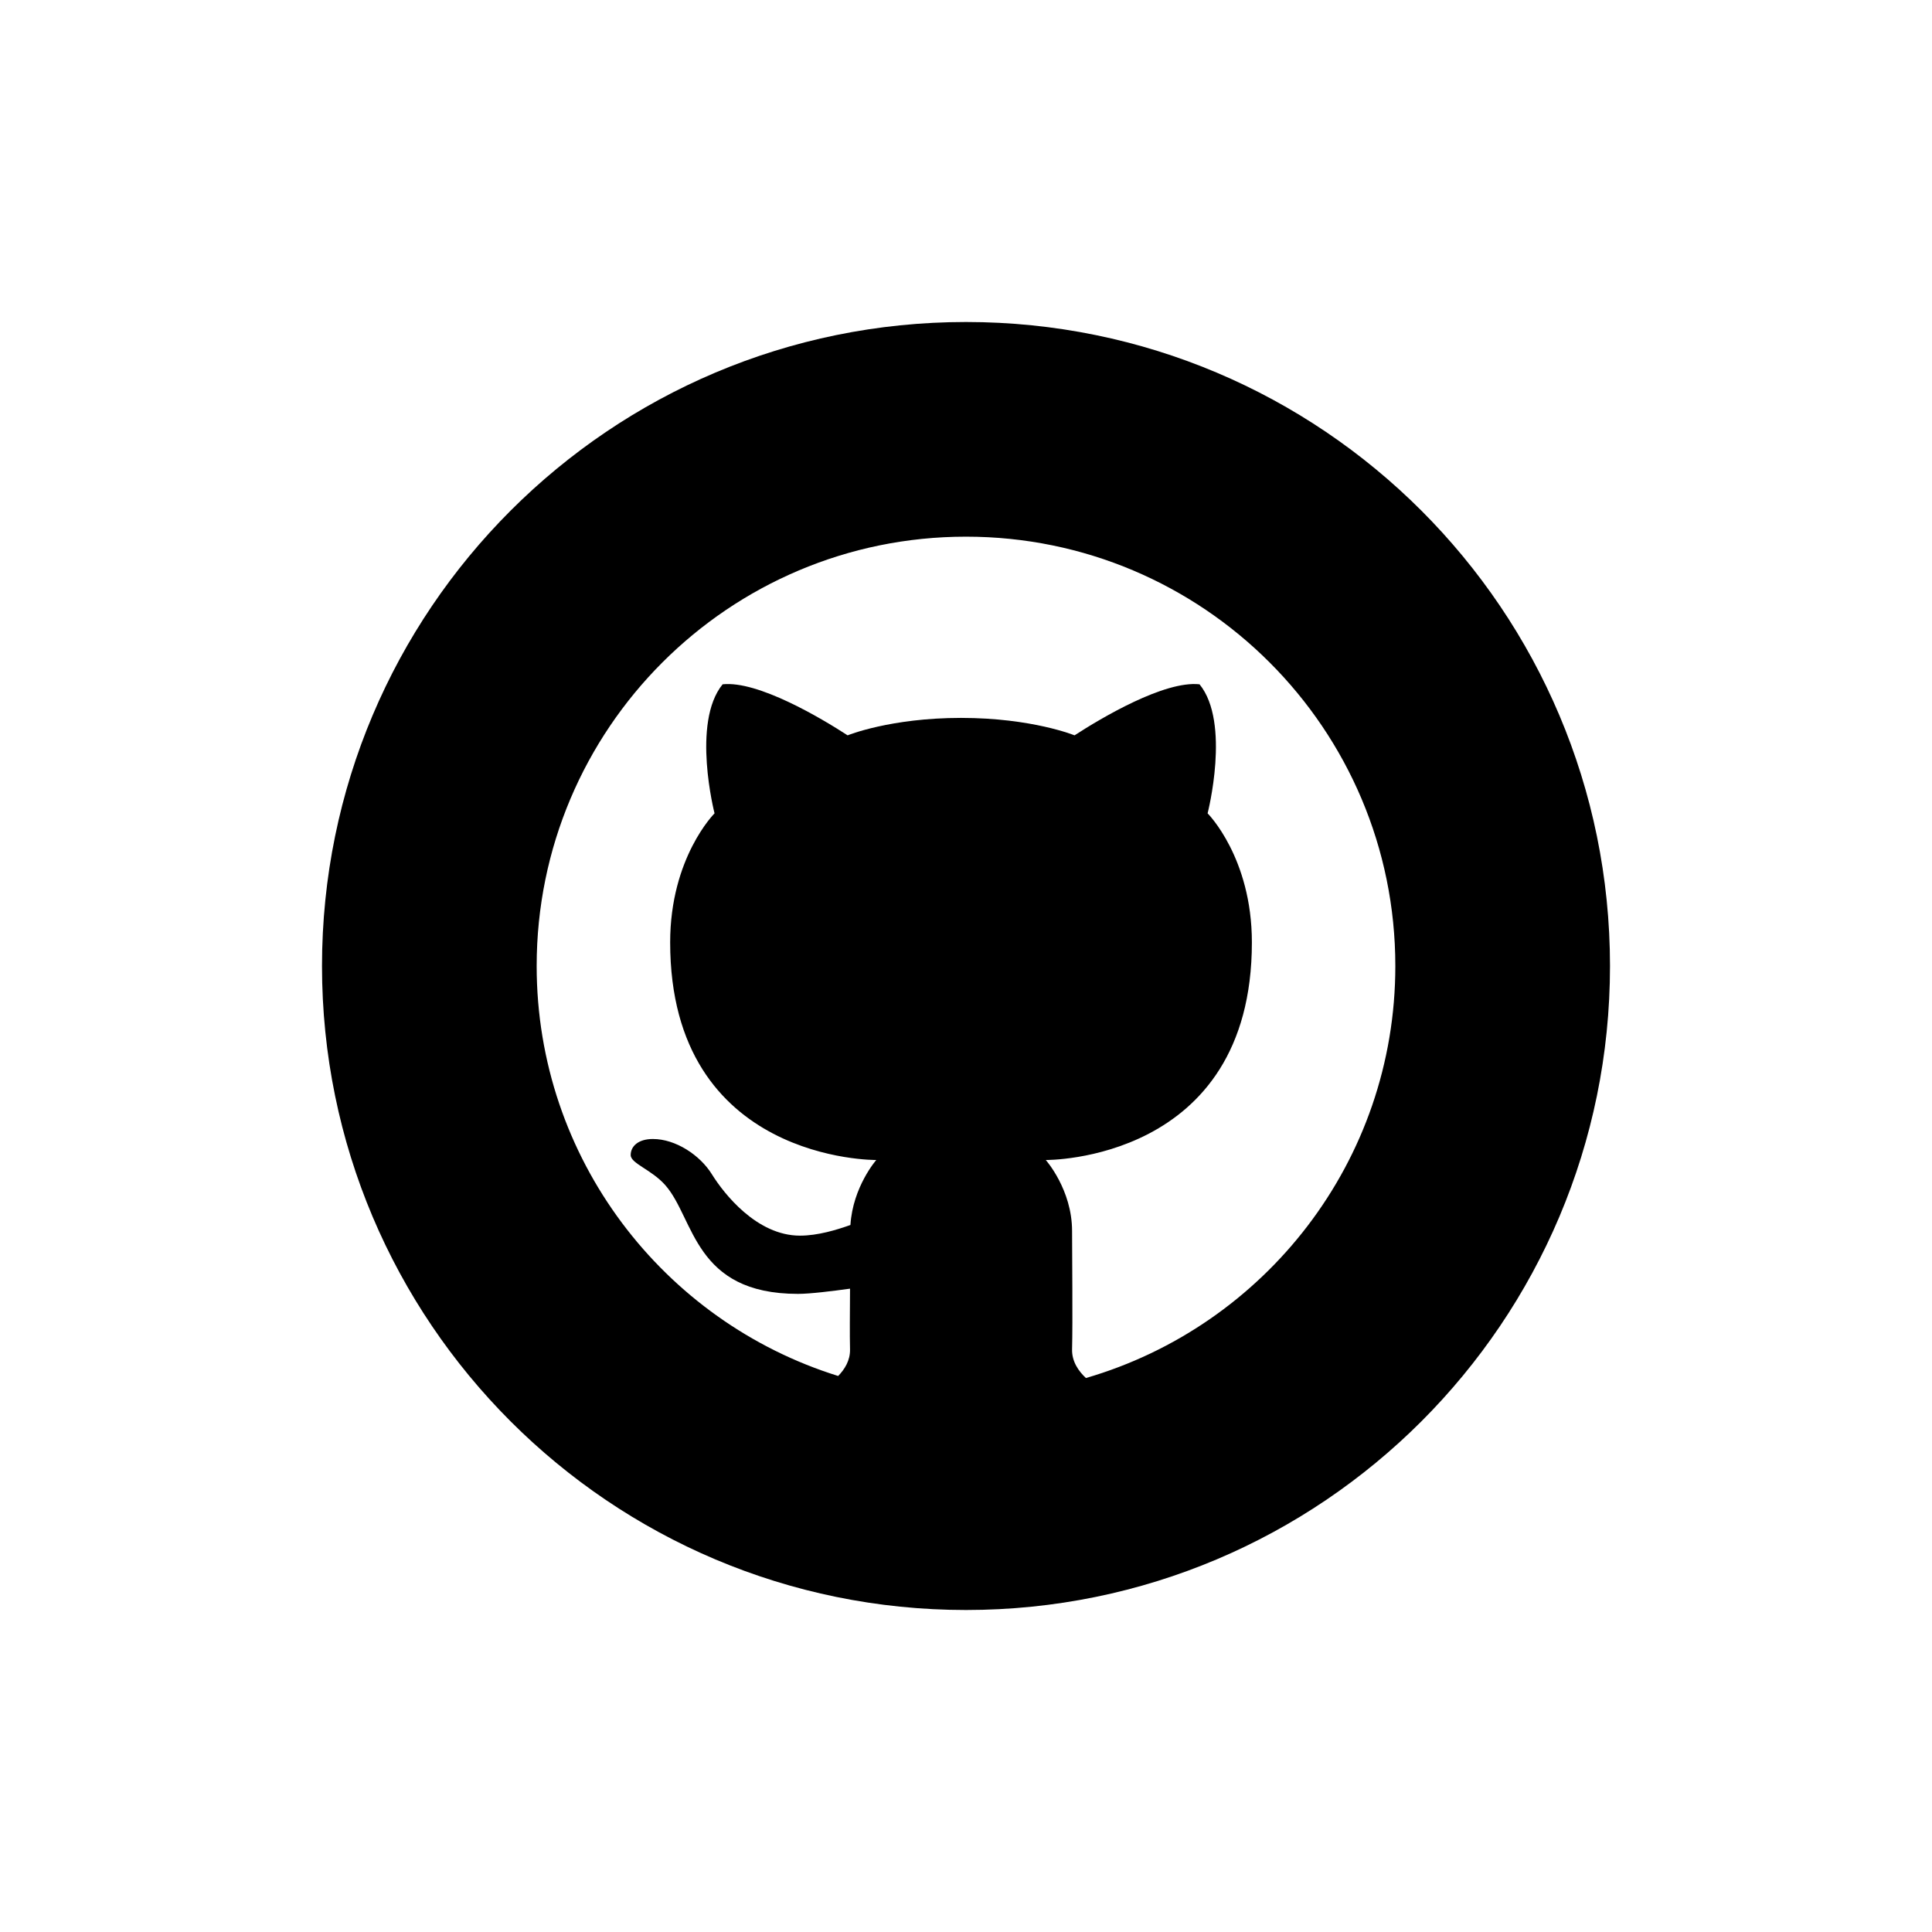
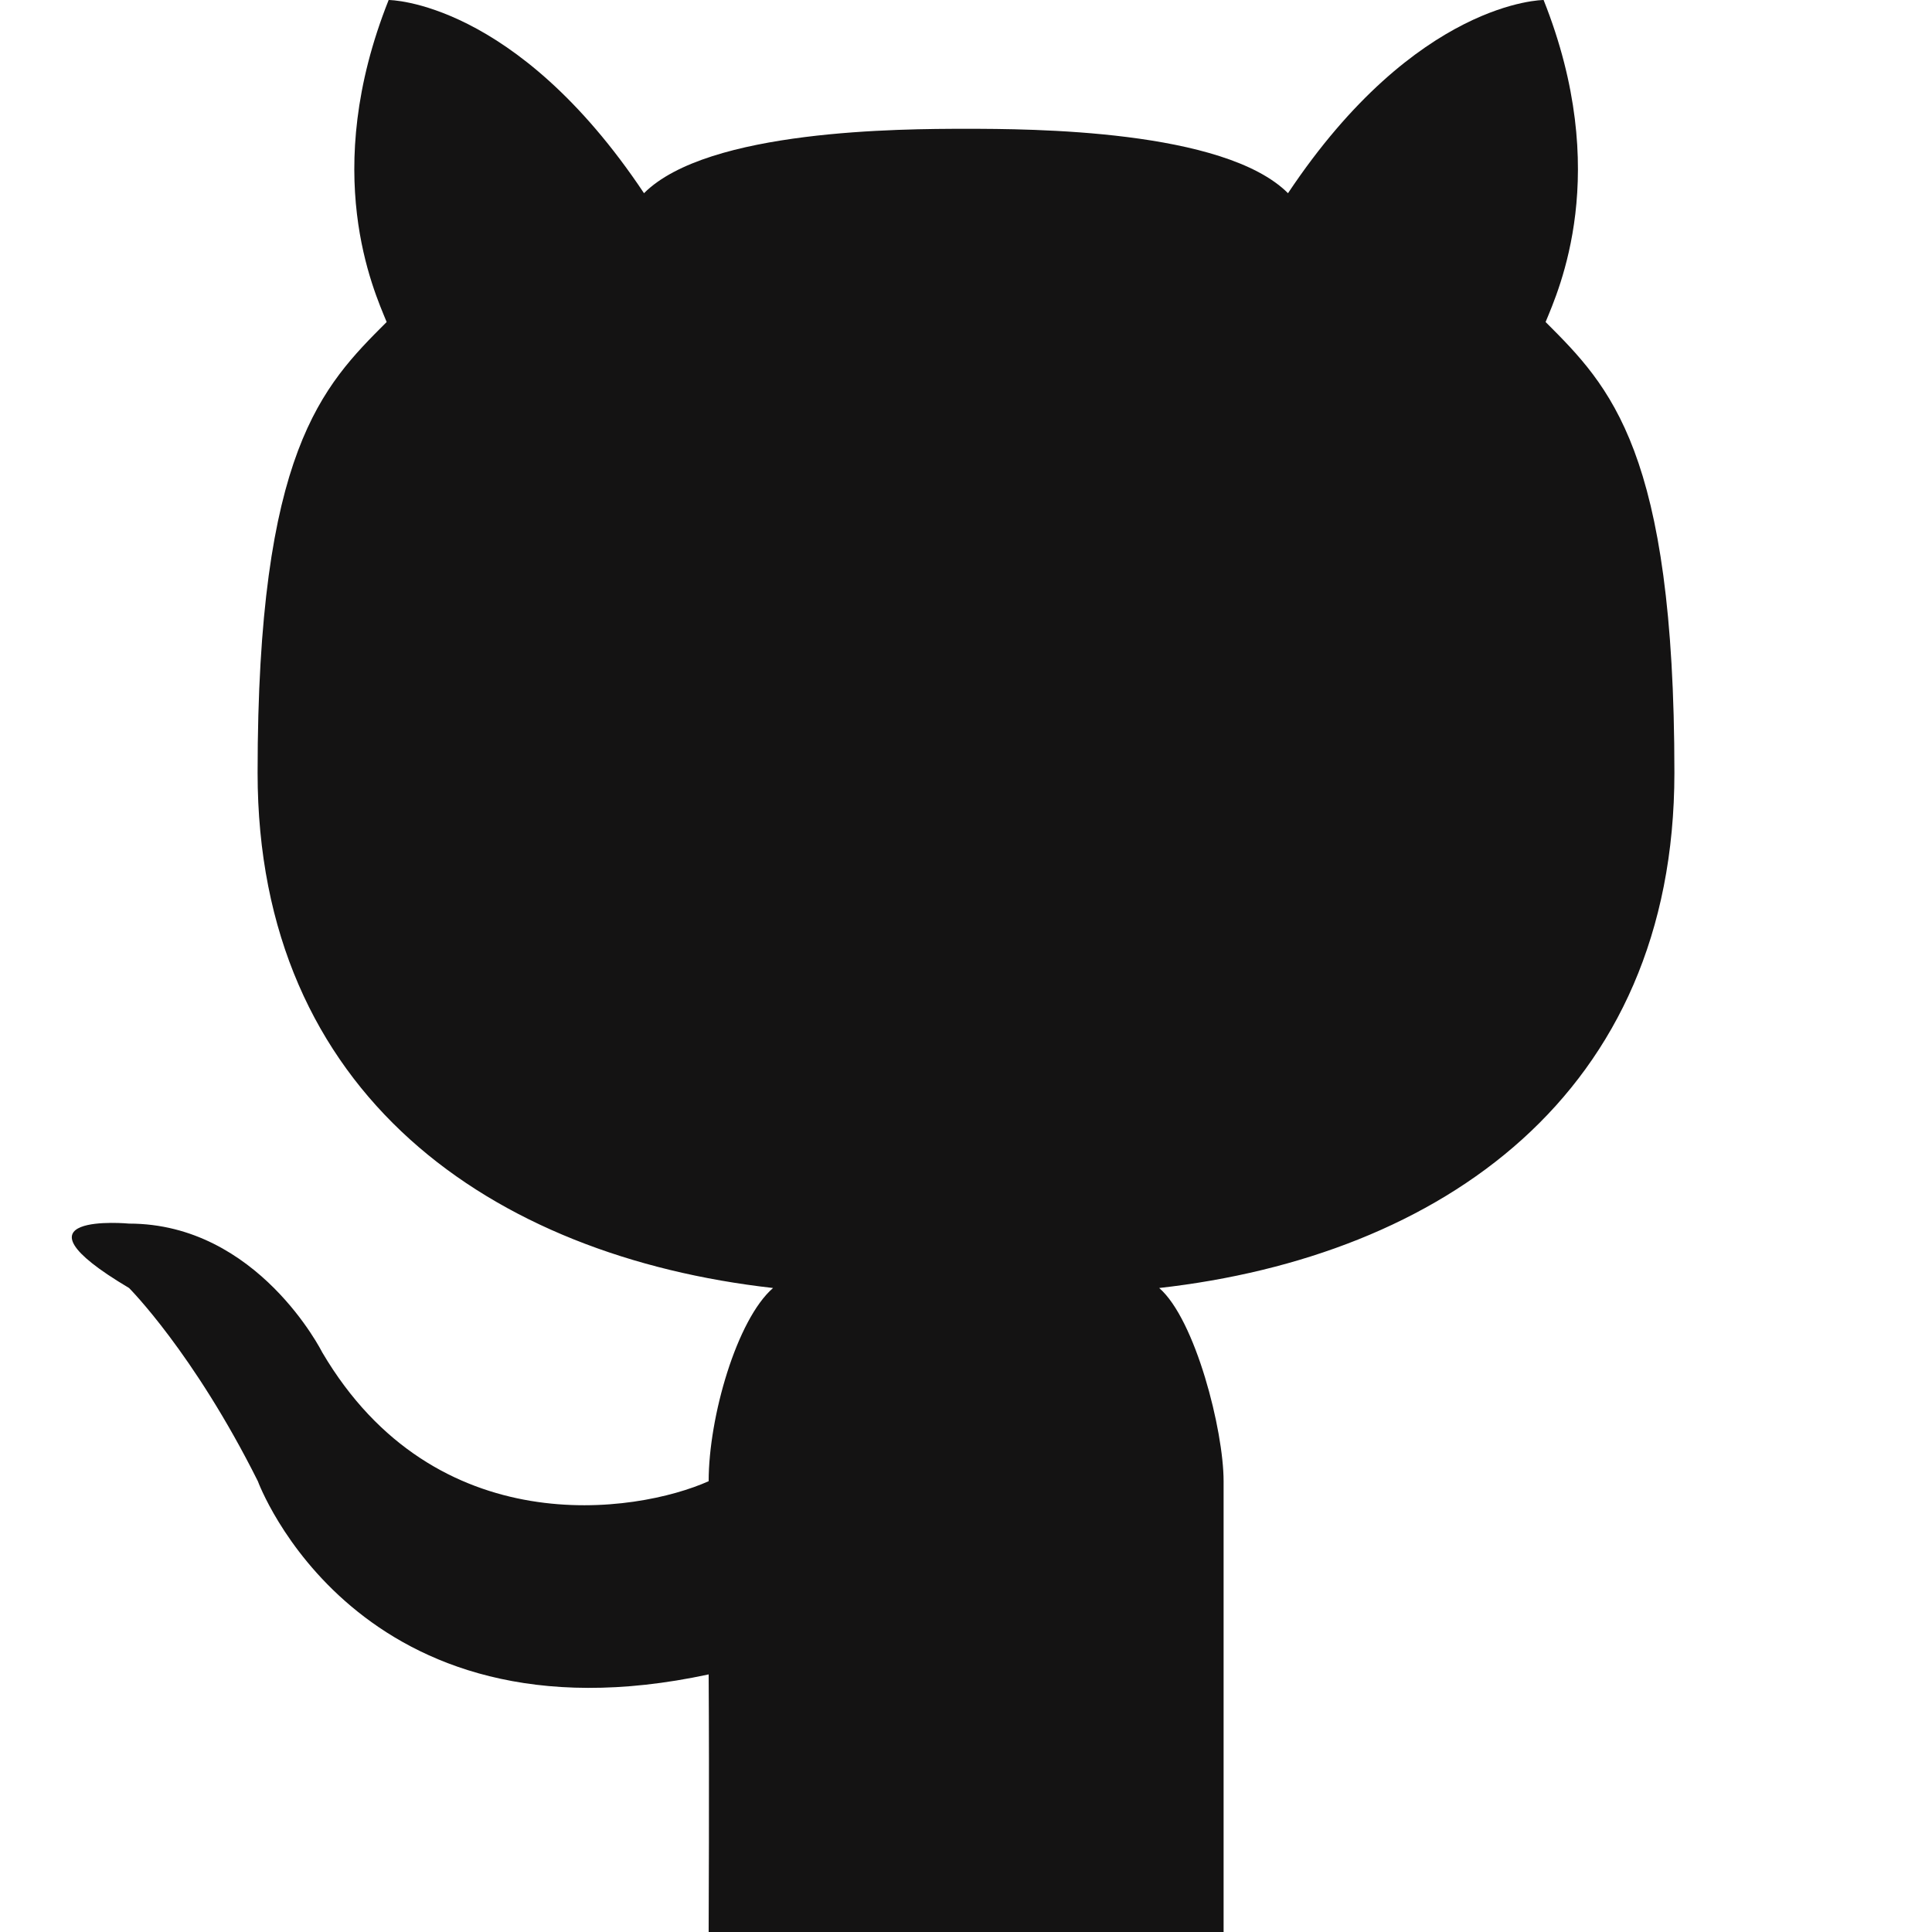
- <svg xmlns="http://www.w3.org/2000/svg" viewBox="0 0 72 72" width="64px" height="64px">
-   <path d="M 36 12 C 22.745 12 12 22.745 12 36 C 12 49.255 22.745 60 36 60 C 49.255 60 60 49.255 60 36 C 60 22.745 49.255 12 36 12 z M 36 20 C 44.837 20 52 27.163 52 36 C 52 43.284 47.128 49.42 40.469 51.355 C 40.199 51.103 39.942 50.744 39.953 50.285 C 39.98 49.233 39.953 46.779 39.953 45.877 C 39.953 44.329 38.973 43.23 38.973 43.23 C 38.973 43.23 46.654 43.316 46.654 35.119 C 46.654 31.957 45.004 30.311 45.004 30.311 C 45.004 30.311 45.872 26.934 44.703 25.502 C 43.393 25.36 41.047 26.753 40.045 27.404 C 40.045 27.404 38.457 26.754 35.816 26.754 C 33.175 26.754 31.588 27.404 31.588 27.404 C 30.587 26.753 28.24 25.361 26.93 25.502 C 25.761 26.934 26.629 30.311 26.629 30.311 C 26.629 30.311 24.975 31.956 24.975 35.119 C 24.975 43.316 32.656 43.23 32.656 43.23 C 32.656 43.23 31.782 44.227 31.693 45.652 C 31.18 45.833 30.48 46.049 29.812 46.049 C 28.203 46.049 26.978 44.484 26.529 43.76 C 26.086 43.046 25.178 42.447 24.332 42.447 C 23.775 42.447 23.504 42.727 23.504 43.045 C 23.504 43.363 24.286 43.586 24.801 44.176 C 25.888 45.421 25.866 48.219 29.738 48.219 C 30.197 48.219 31.021 48.115 31.678 48.025 C 31.674 48.904 31.664 49.745 31.678 50.285 C 31.688 50.7 31.477 51.032 31.236 51.279 C 24.726 49.252 20 43.178 20 36 C 20 27.163 27.163 20 36 20 z" />
+ <svg xmlns="http://www.w3.org/2000/svg" enable-background="new 0 0 30 30" height="30px" id="Github" version="1.1" viewBox="0 0 30 30" width="30px" xml:space="preserve">
+   <path clip-rule="evenodd" d="M19,30h-3.996h-4c0,0,0.011-2.372,0-4  c-5.473,1.178-7-3-7-3c-1-2-2-3-2-3c-2-1.188,0-1,0-1c2,0,3,2,3,2c1.755,2.981,4.878,2.501,6,2c0-1,0.438-2.512,1-3  C7.636,19.508,4,17,4,12s1.004-6,2.004-7C5.802,4.507,4.965,2.685,6.035,0C6.035,0,8,0,10,3c0.991-0.991,4-1,5.001-1  C16,2,19.009,2.009,20,3c2-3,3.969-3,3.969-3c1.07,2.685,0.233,4.507,0.031,5c1,1,2,2,2,7s-3.632,7.508-8,8c0.562,0.488,1,2.21,1,3  V30z" fill="#141313" fill-rule="evenodd" id="Cat" />
</svg>
